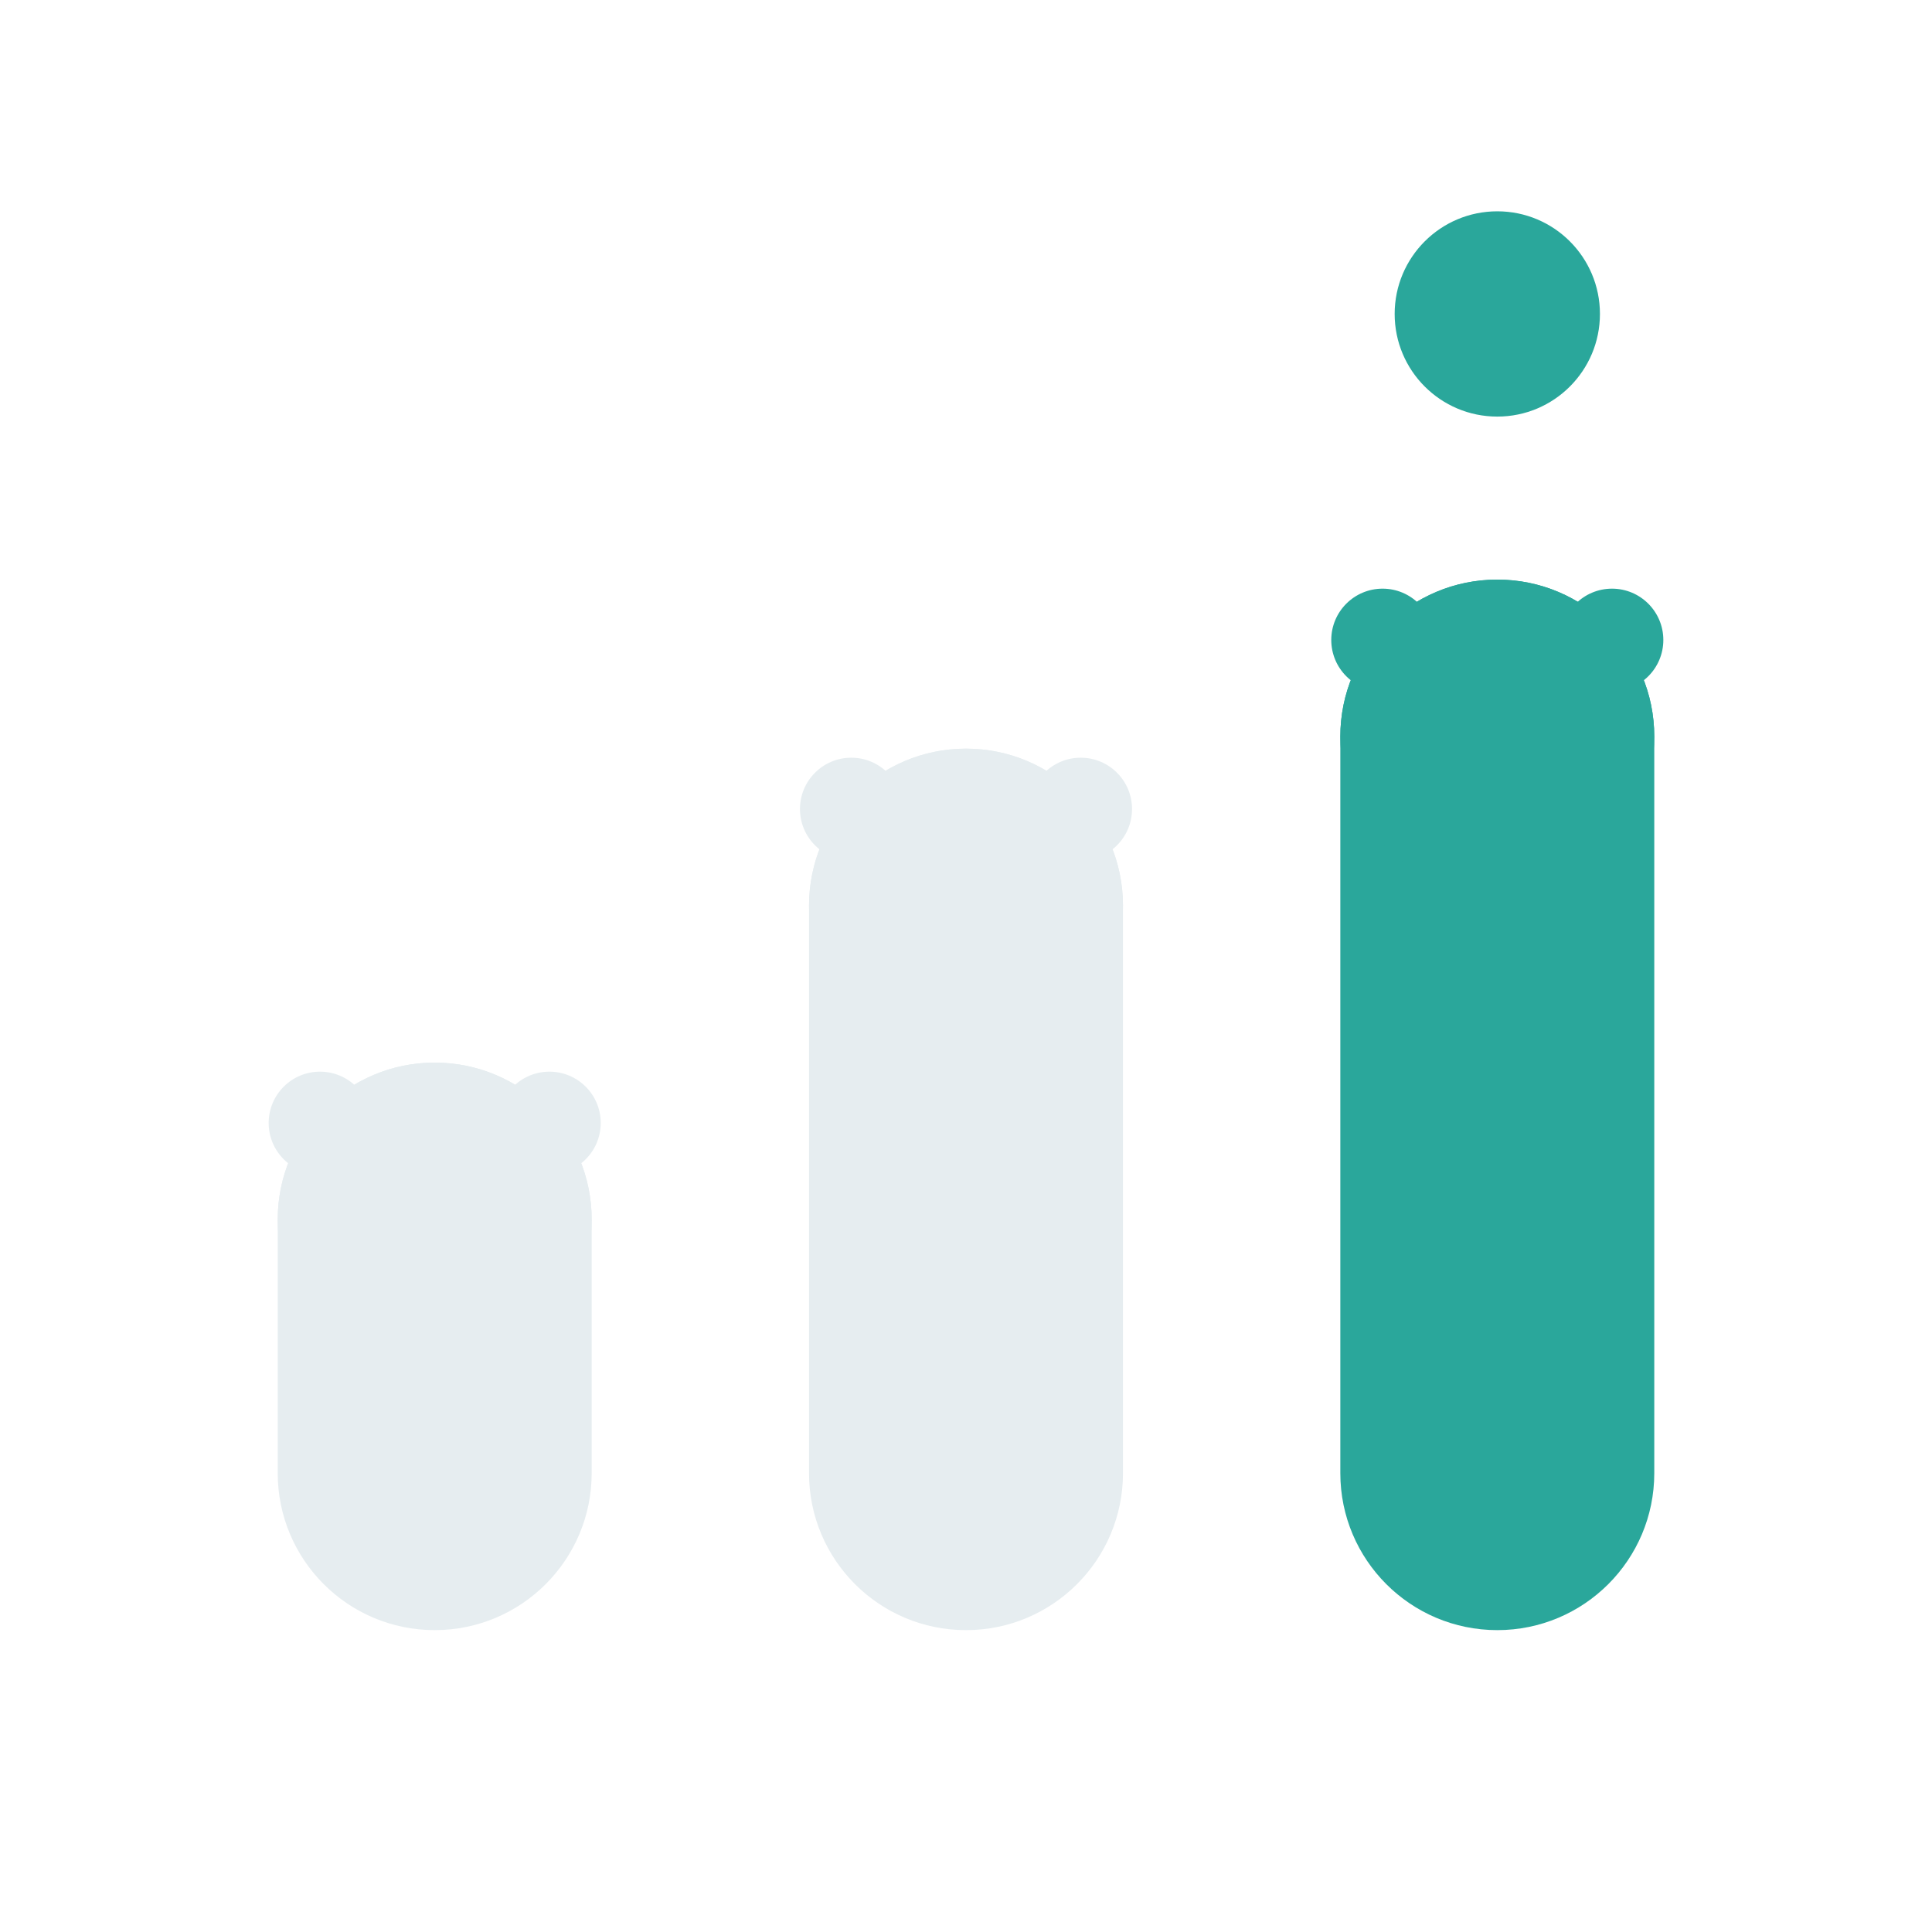
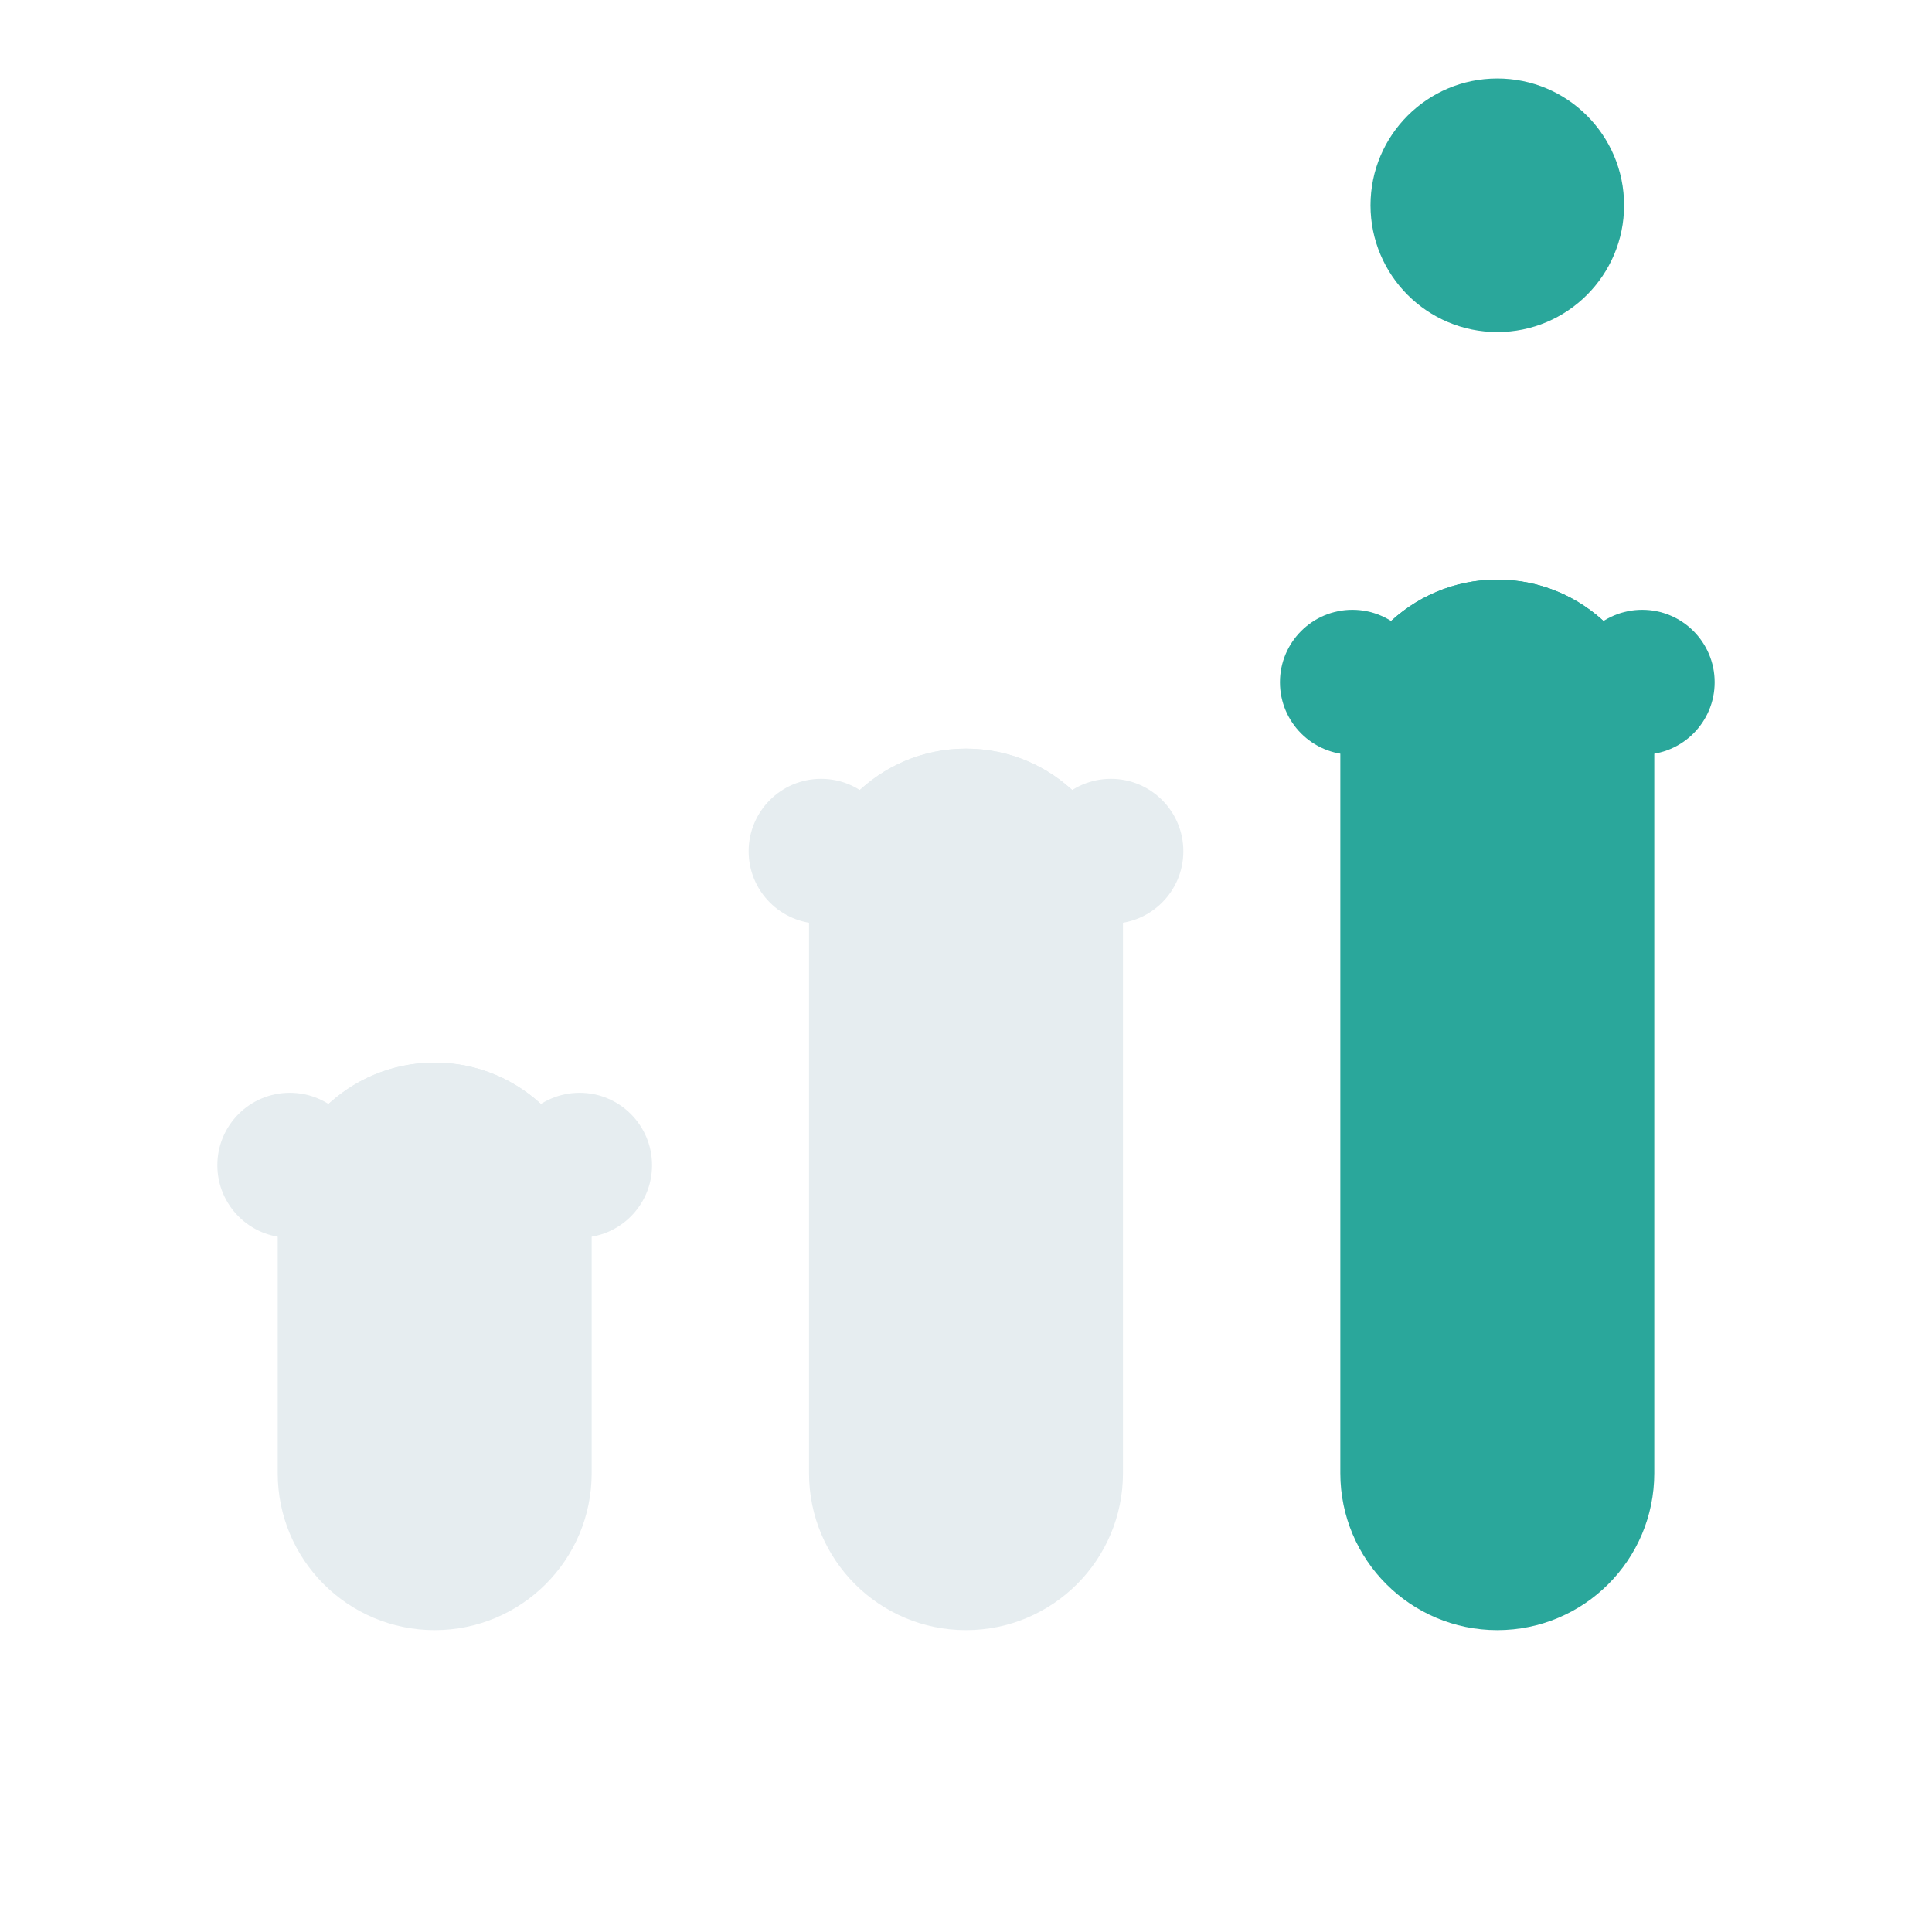
<svg xmlns="http://www.w3.org/2000/svg" viewBox="0 0 32 32" width="32" height="32" role="img" aria-label="meerkat-taskpanel">
  <g fill="#E6EDF0">
    <rect x="4.6" y="17.6" width="5.2" height="9.4" rx="2.6" />
    <circle cx="7.2" cy="20.2" r="2.6" />
-     <circle cx="5.3" cy="18.6" r="0.85" />
-     <circle cx="9.1" cy="18.6" r="0.85" />
+     <circle cx="4.8" cy="19.3" r="1.2" />
+     <circle cx="9.6" cy="19.3" r="1.2" />
  </g>
  <g fill="#E6EDF0">
    <rect x="13.4" y="12.4" width="5.2" height="14.6" rx="2.6" />
    <circle cx="16" cy="15" r="2.6" />
-     <circle cx="14.1" cy="13.4" r="0.85" />
-     <circle cx="17.9" cy="13.4" r="0.85" />
+     <circle cx="13.6" cy="14.1" r="1.2" />
+     <circle cx="18.4" cy="14.1" r="1.2" />
  </g>
  <g fill="#2AA79B">
    <rect x="22.2" y="9.6" width="5.2" height="17.4" rx="2.6" />
    <circle cx="24.8" cy="12.2" r="2.6" />
-     <circle cx="22.9" cy="10.6" r="0.85" />
-     <circle cx="26.7" cy="10.6" r="0.85" />
+     <circle cx="22.4" cy="11.3" r="1.2" />
+     <circle cx="27.2" cy="11.3" r="1.2" />
  </g>
-   <circle cx="24.8" cy="5.2" r="1.7" fill="#2AA79B" />
+   <circle cx="24.8" cy="3.4" r="2.1" fill="#2AA79B" />
</svg>
